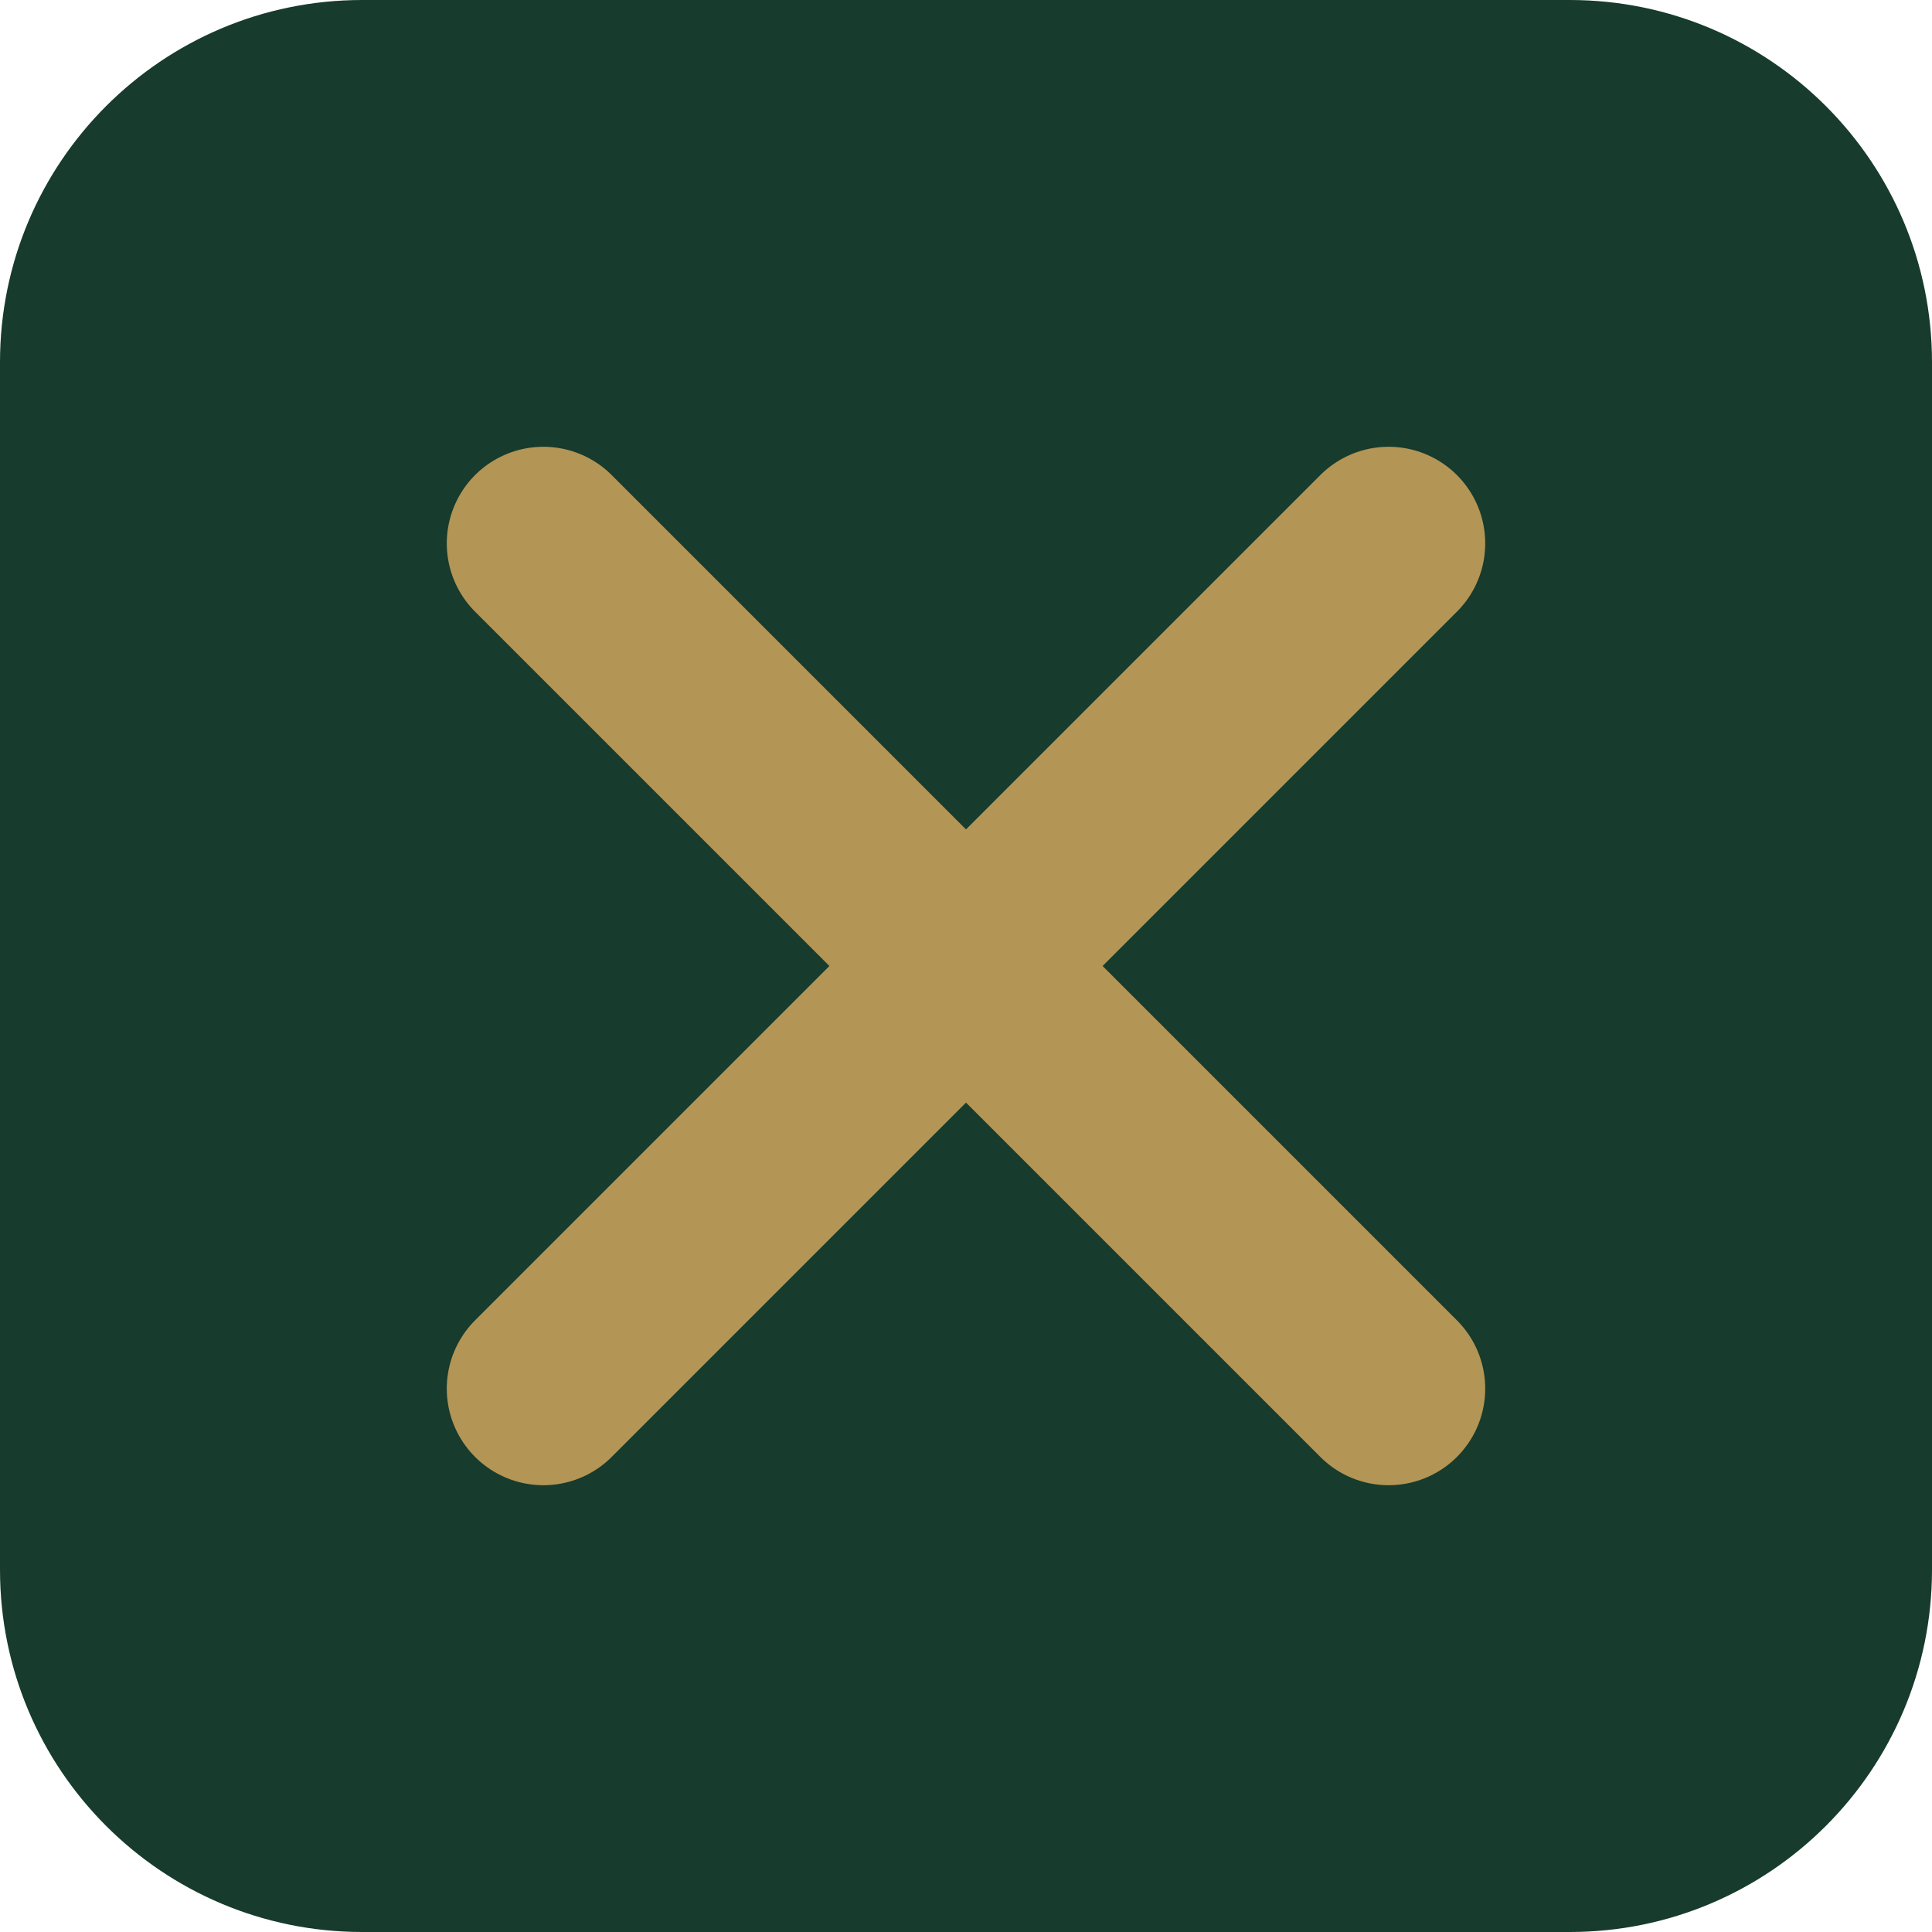
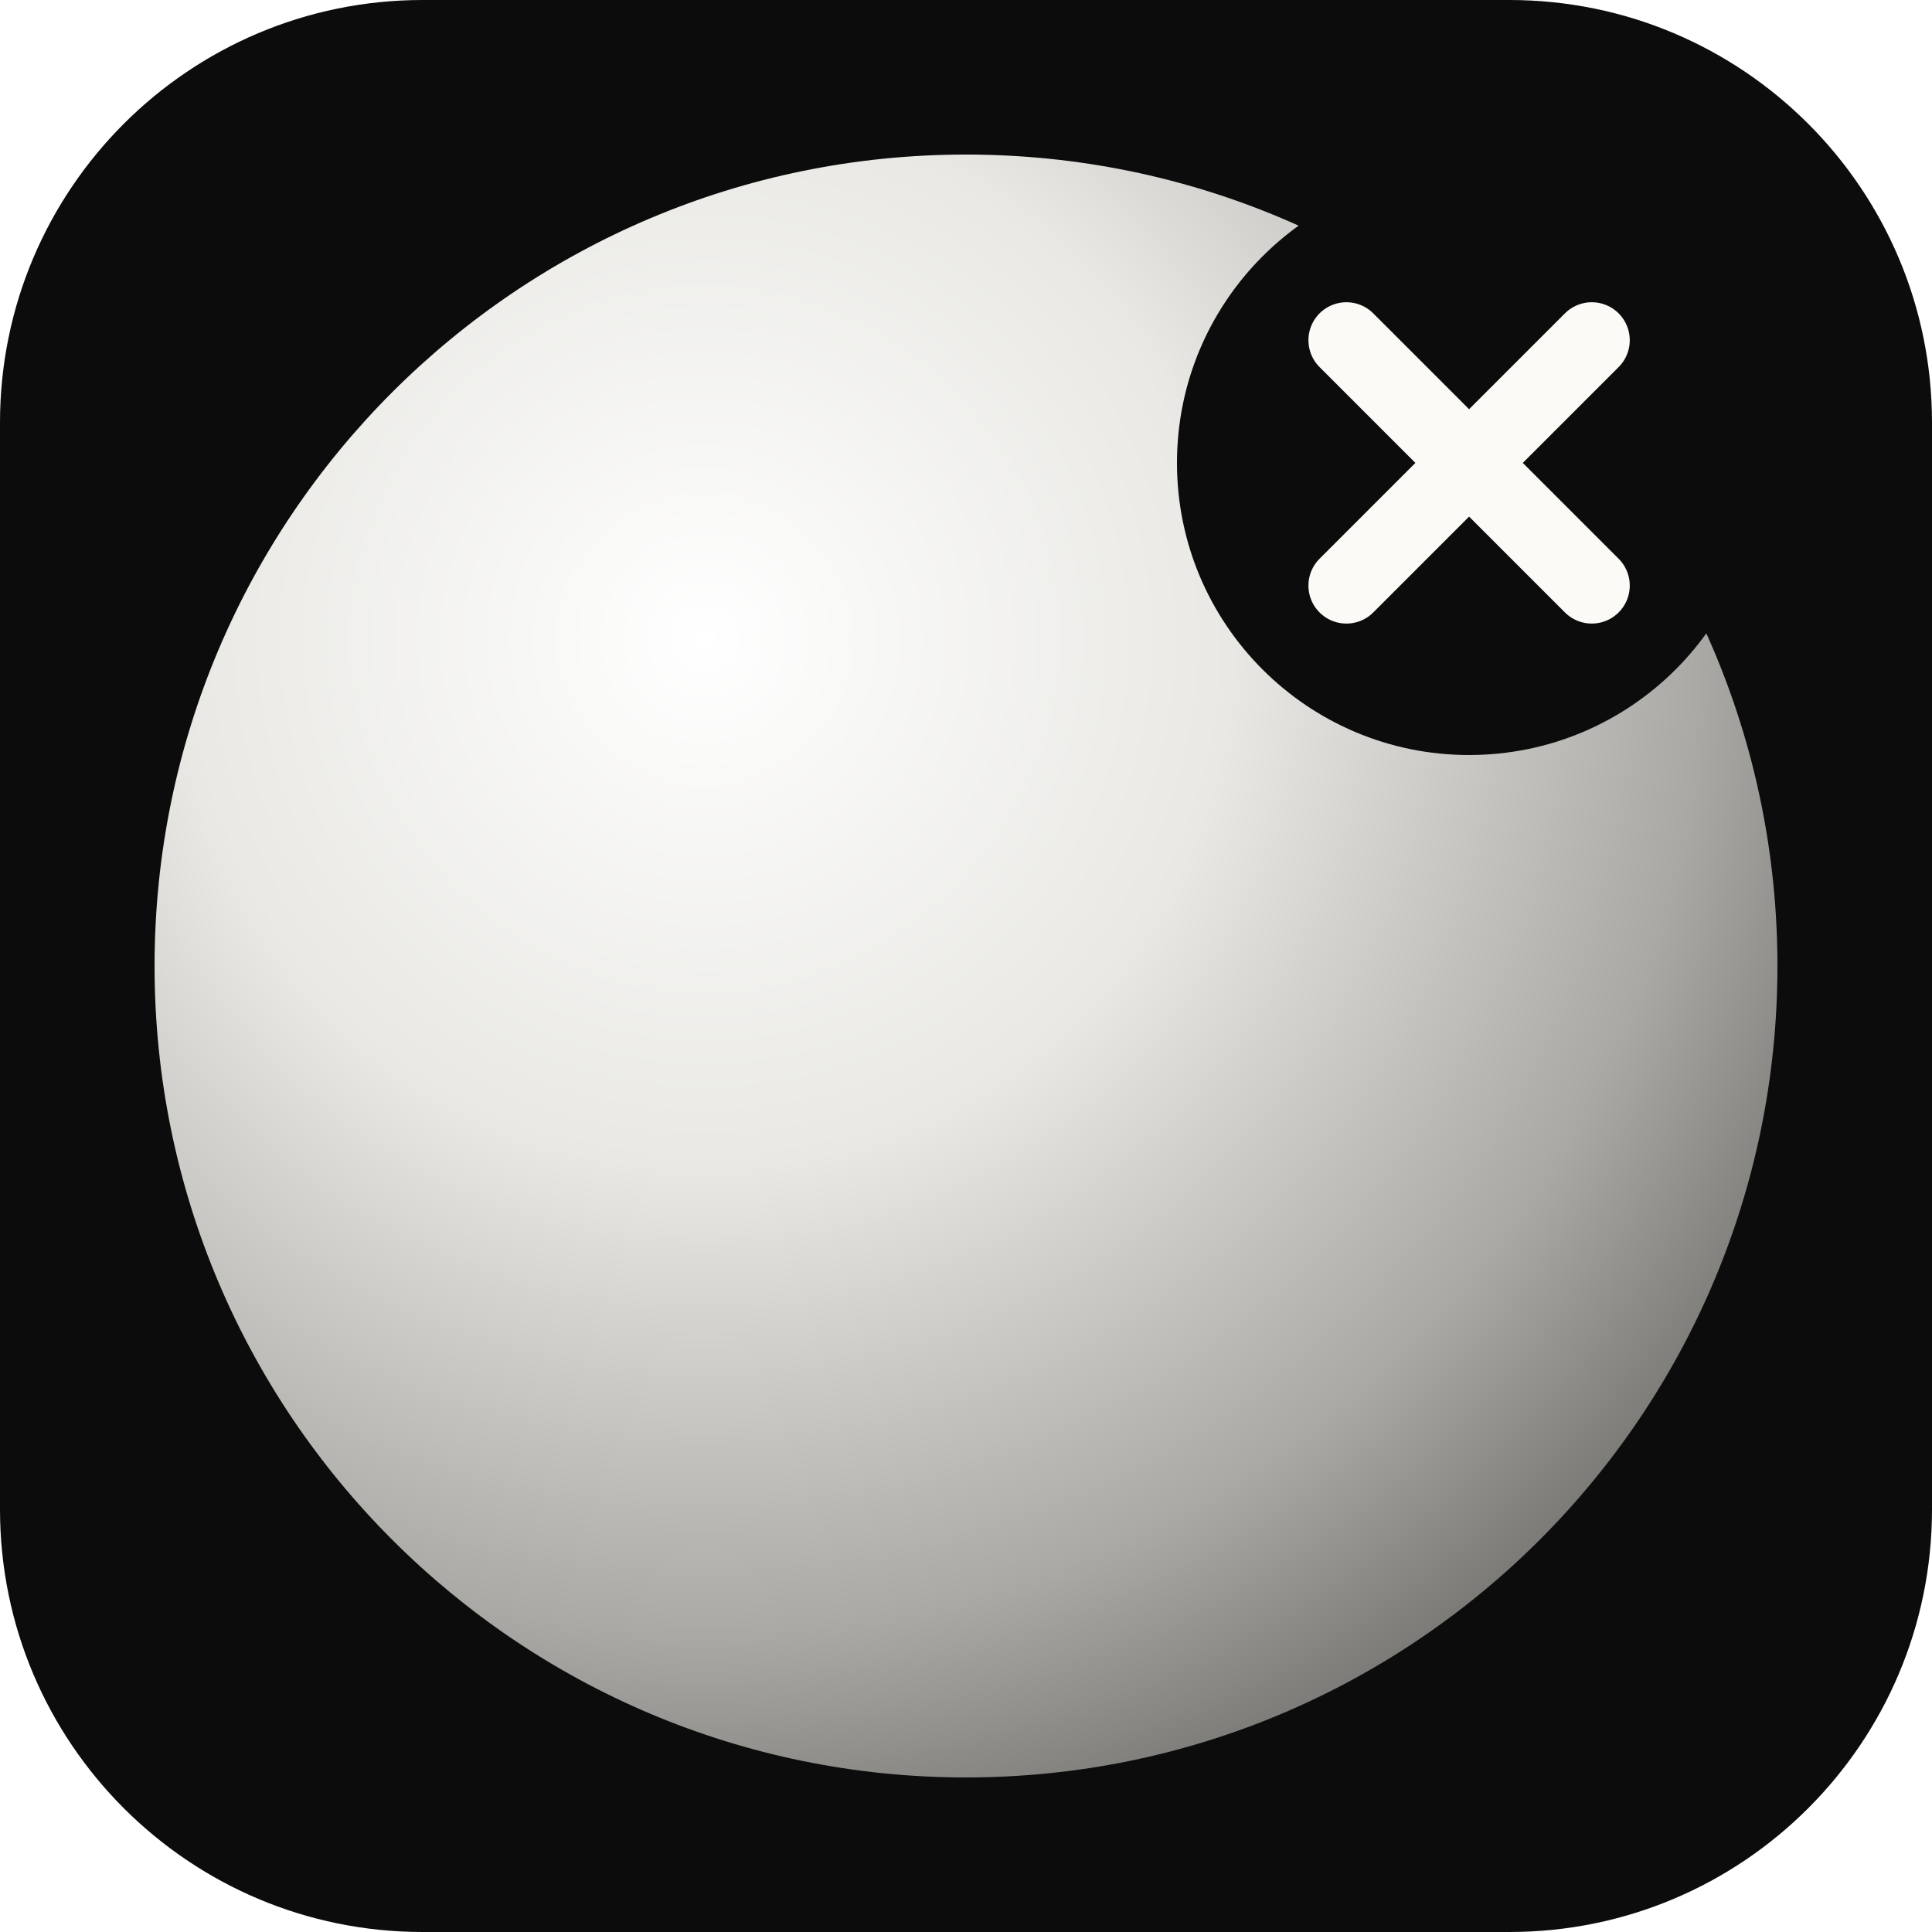
- <svg xmlns="http://www.w3.org/2000/svg" viewBox="0 0 32 32">
-   <rect width="32" height="32" rx="6" fill="#173b2c" />
-   <path d="M9 9l14 14M23 9L9 23" stroke="#b39556" stroke-width="3.2" stroke-linecap="round" />
+ <svg xmlns="http://www.w3.org/2000/svg" width="512" height="512" viewBox="0 0 512 512">
+   <defs>
+     <radialGradient id="g" cx="0.34" cy="0.30" r="0.85">
+       <stop offset="0" stop-color="#ffffff" />
+       <stop offset="0.38" stop-color="#e9e8e4" />
+       <stop offset="0.72" stop-color="#a9a8a4" />
+       <stop offset="1" stop-color="#5c5b58" />
+     </radialGradient>
+   </defs>
+   <rect width="512" height="512" rx="112" fill="#0c0c0c" />
+   <circle cx="256" cy="256" r="215.04" fill="url(#g)" />
+   <circle cx="389.325" cy="122.675" r="77.414" fill="#0c0c0c" />
+   <path d="M356.811 90.161 L421.839 155.189 M421.839 90.161 L356.811 155.189" stroke="#fbfaf7" stroke-width="20.128" stroke-linecap="round" />
</svg>
